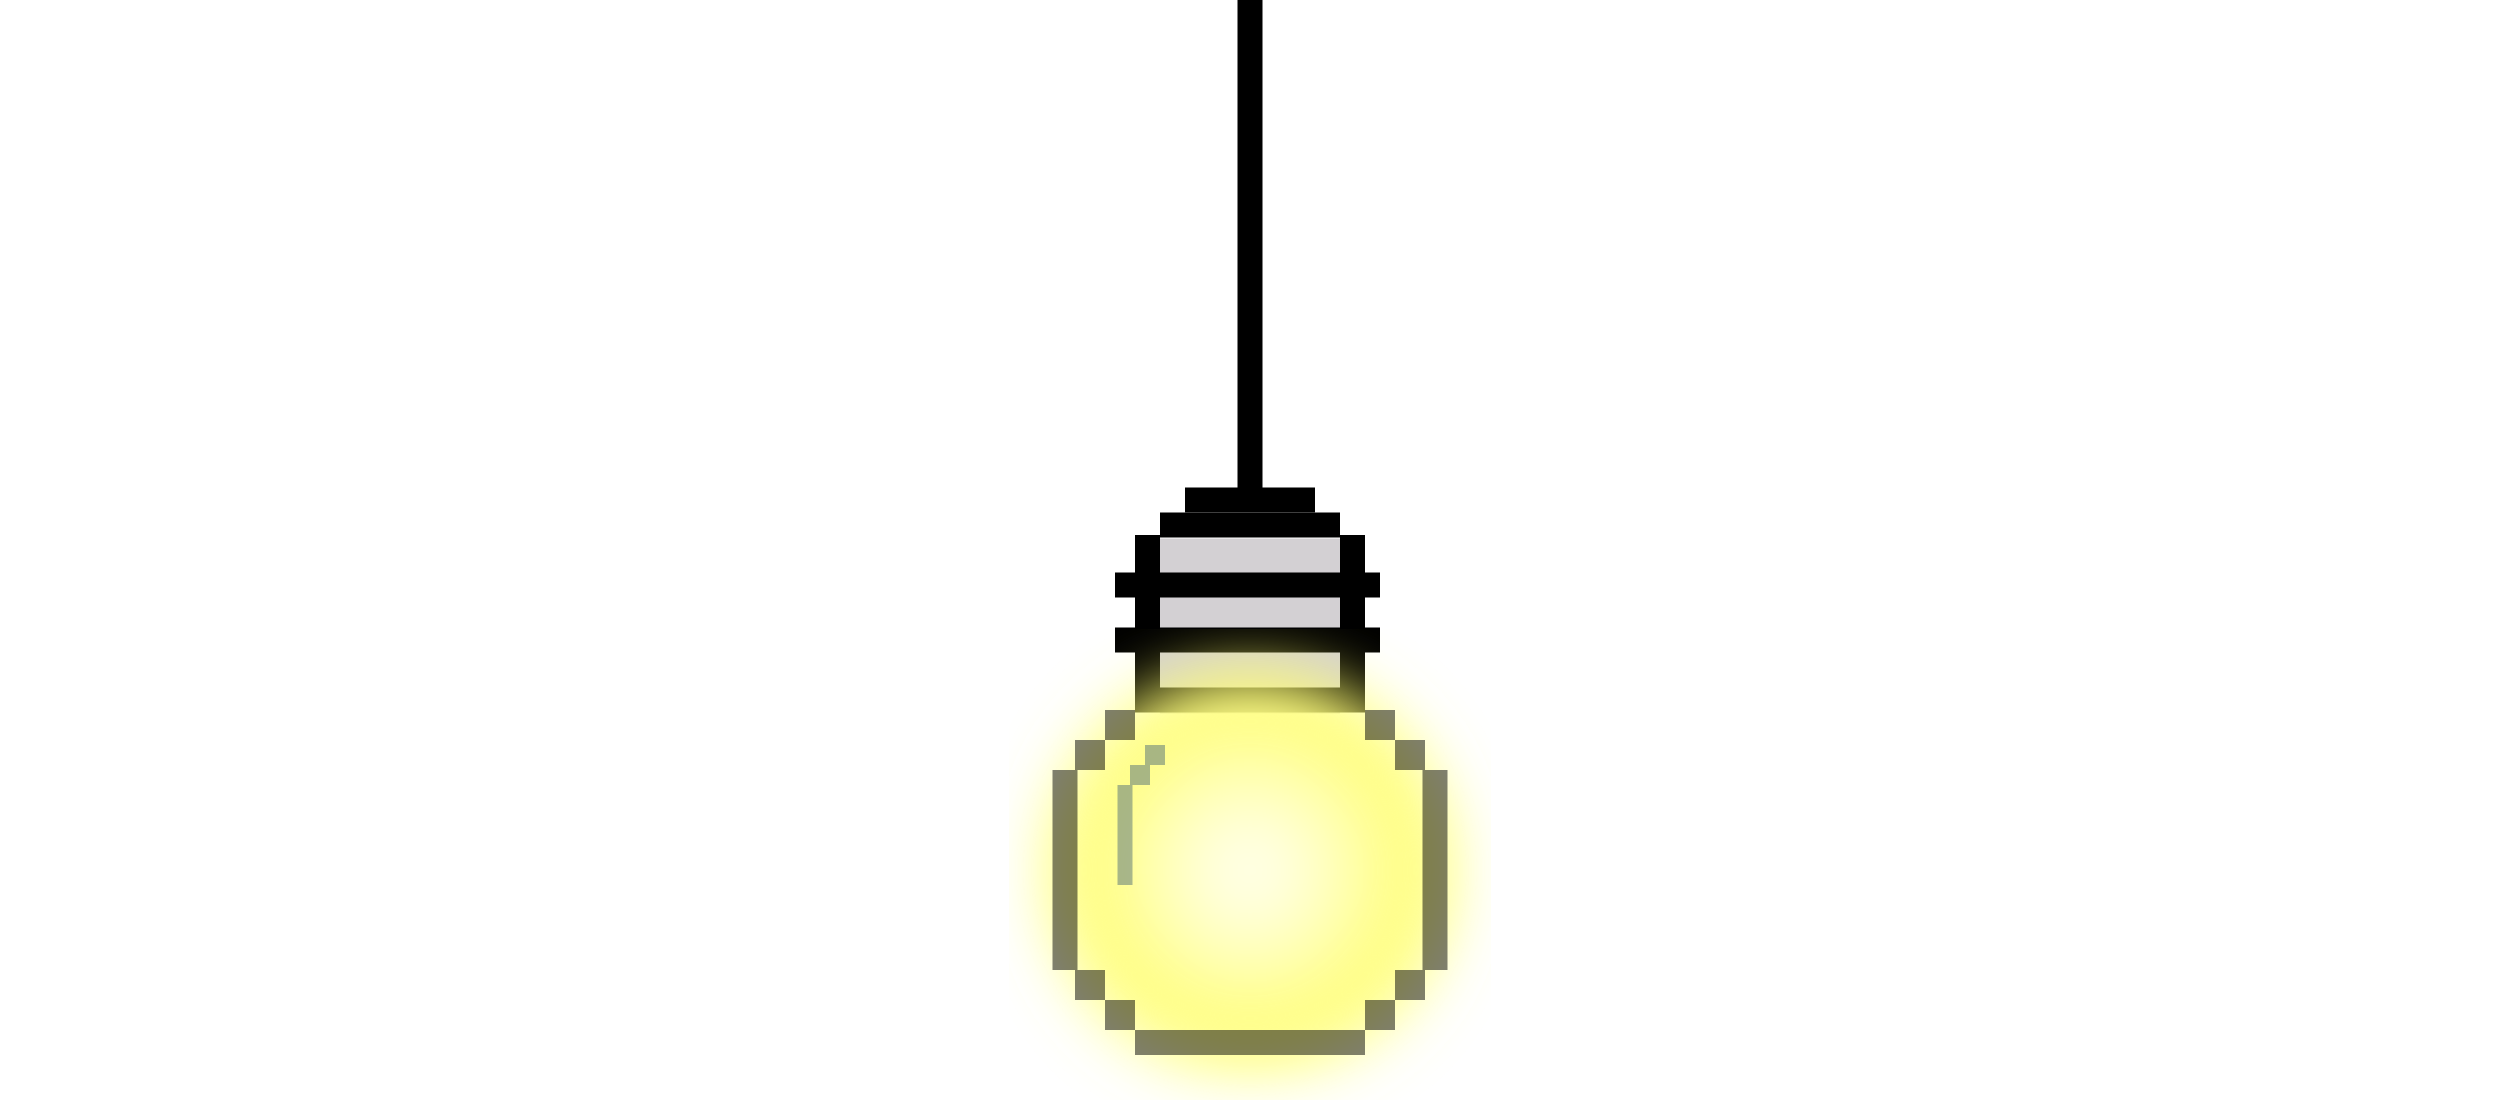
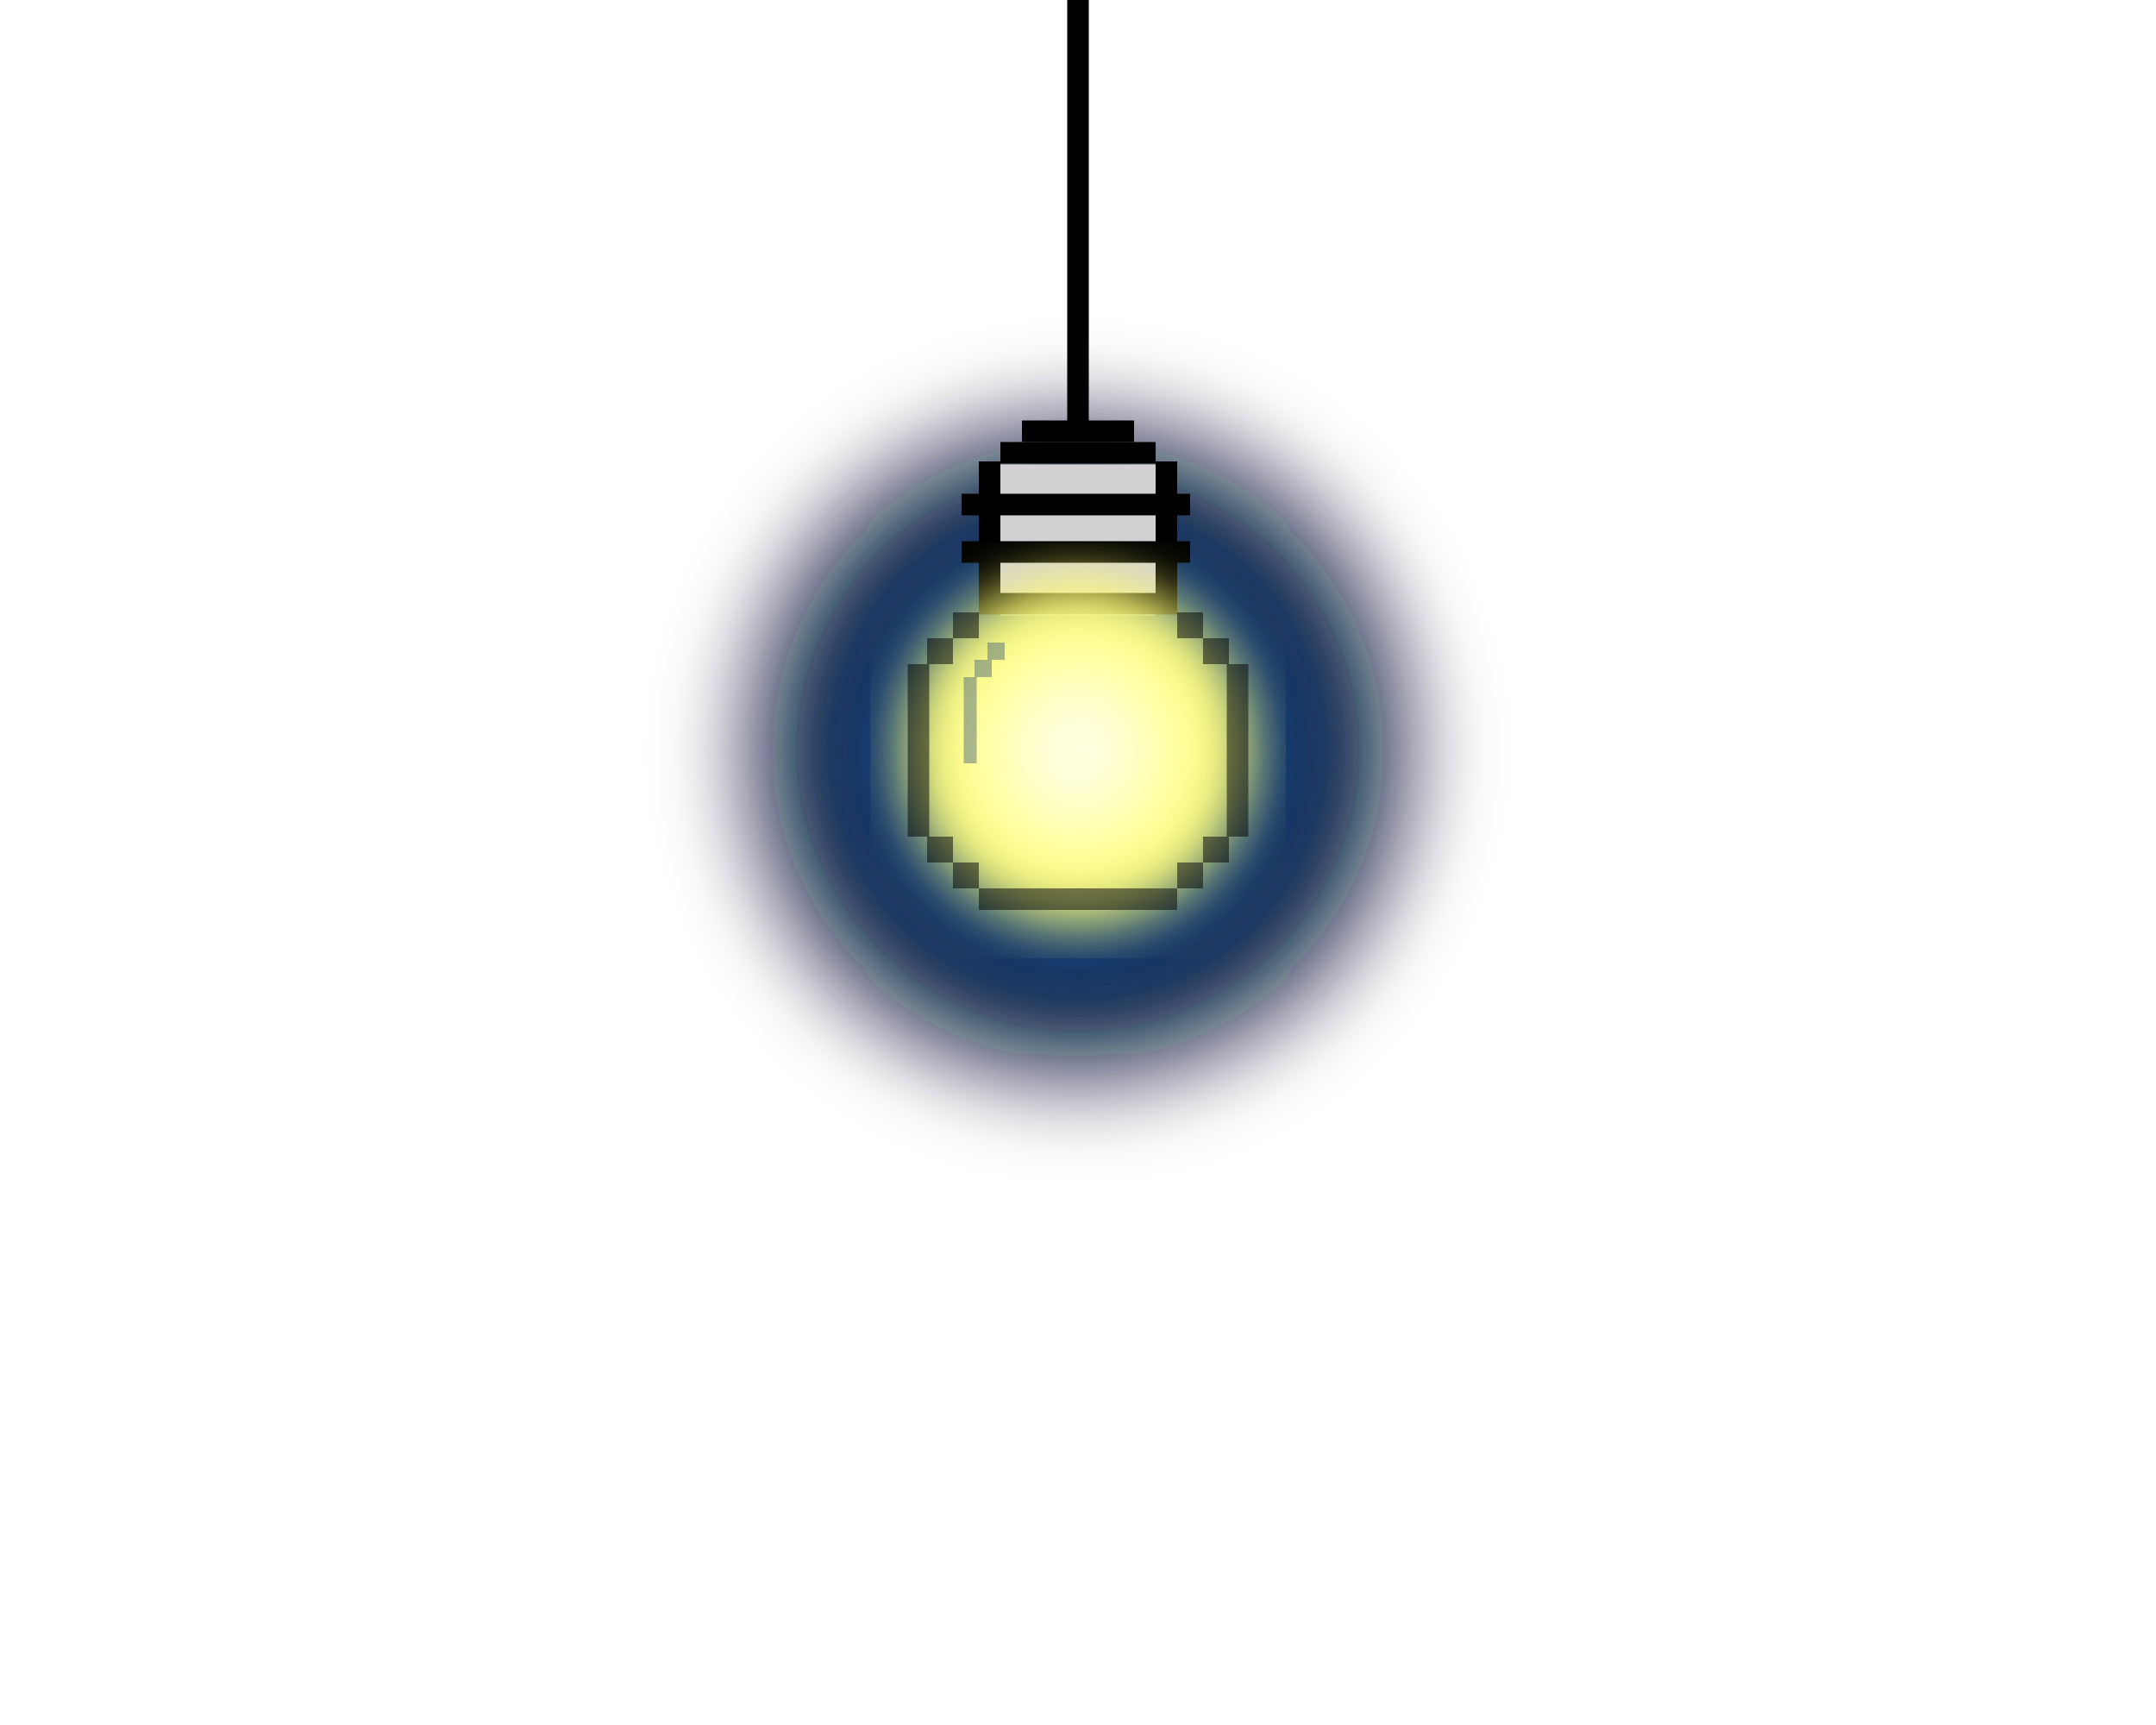
- <svg xmlns="http://www.w3.org/2000/svg" viewBox="0 0 500 220" id="ff13122b-c9a2-4eb3-994d-202711f70fc9" data-name="Layer 1">
+ <svg xmlns="http://www.w3.org/2000/svg" viewBox="0 0 500 400" id="ff13122b-c9a2-4eb3-994d-202711f70fc9" data-name="Layer 1">
  <filter id="blurMe">
    <feGaussianBlur stdDeviation="6.5" />
  </filter>
  <radialGradient id="head" cx="50%" cy="50%" r="50%" fx="50%" fy="50%">
    <stop offset="0%" style="stop-color:#fff  ;       stop-opacity:1" />
    <stop offset="100%" style="stop-color:#FFFE5B;stop-opacity:1" />
  </radialGradient>
+   <radialGradient id="rad" cx="50%" cy="50%" r="50%" fx="50%" fy="50%">
+     <stop offset="60%" style="stop-color:#1B4A83  ;       stop-opacity:1" />
+     <stop offset="100%" style="stop-color:#1B4A83;stop-opacity:0" />
+   </radialGradient>
+   <radialGradient id="rad2" cx="50%" cy="50%" r="50%" fx="50%" fy="50%">
+     <stop offset="60%" style="stop-color:#01072C  ;       stop-opacity:1" />
+     <stop offset="100%" style="stop-color:#01072C;stop-opacity:0" />
+   </radialGradient>
+   <circle cx="250" cy="174" r="90" fill="url(#rad2)" filter="url(#blurMe)" />
+   <circle cx="250" cy="174" r="70" fill="url(#rad)" filter="url(#blurMe)" />
  <line x1="250" y1="0" x2="250" y2="100" stroke="black" stroke-width="5" />
  <line x1="237" x2="263" y1="100" y2="100" stroke="black" stroke-width="5" />
  <line x1="232" x2="268" y1="105" y2="105" stroke="black" stroke-width="5" />
  <line x1="229.5" x2="229.5" y1="107" y2="140" stroke="black" stroke-width="5" />
  <line x1="270.5" x2="270.5" y1="107" y2="140" stroke="black" stroke-width="5" />
  <rect width="36" height="35" x="232" y="107.7" fill="#D3D0D3" />
  <line x1="223" x2="276" y1="117" y2="117" stroke="black" stroke-width="5" />
  <line x1="223" x2="276" y1="128" y2="128" stroke="black" stroke-width="5" />
  <line x1="227" x2="273" y1="140" y2="140" stroke="black" stroke-width="5" />
  <circle cx="250" cy="174" r="40" fill="url(#head)" filter="url(#blurMe)" />
  <rect width="6" height="6" x="221" y="142" fill="black" style="fill-opacity: .5;" />
  <rect width="6" height="6" x="215" y="148" fill="black" style="fill-opacity: .5;" />
  <line x1="213" x2="213" y1="154" y2="194" stroke="black" stroke-width="5" style="stroke-opacity: .5;" />
  <rect width="4" height="4" x="229" y="149" fill="#526e79" style="fill-opacity: .5;" />
  <rect width="4" height="4" x="226" y="153" fill="#526e79" style="fill-opacity: .5;" />
  <line x1="225" x2="225" y1="157" y2="177" stroke="#526e79" stroke-width="3" style="stroke-opacity: .5;" />
  <rect width="6" height="6" x="215" y="194" fill="black" style="fill-opacity: .5;" />
  <rect width="6" height="6" x="221" y="200" fill="black" style="fill-opacity: .5;" />
  <line x1="227" x2="273" y1="208.5" y2="208.5" stroke="black" stroke-width="5" style="stroke-opacity: .5;" />
  <rect width="6" height="6" x="279" y="194" fill="black" style="fill-opacity: .5;" />
  <rect width="6" height="6" x="273" y="200" fill="black" style="fill-opacity: .5;" />
  <line x1="287" x2="287" y1="154" y2="194" stroke="black" stroke-width="5" style="stroke-opacity: .5;" />
  <rect width="6" height="6" x="279" y="148" fill="black" style="fill-opacity: .5;" />
  <rect width="6" height="6" x="273" y="142" fill="black" style="fill-opacity: .5;" />
</svg>
